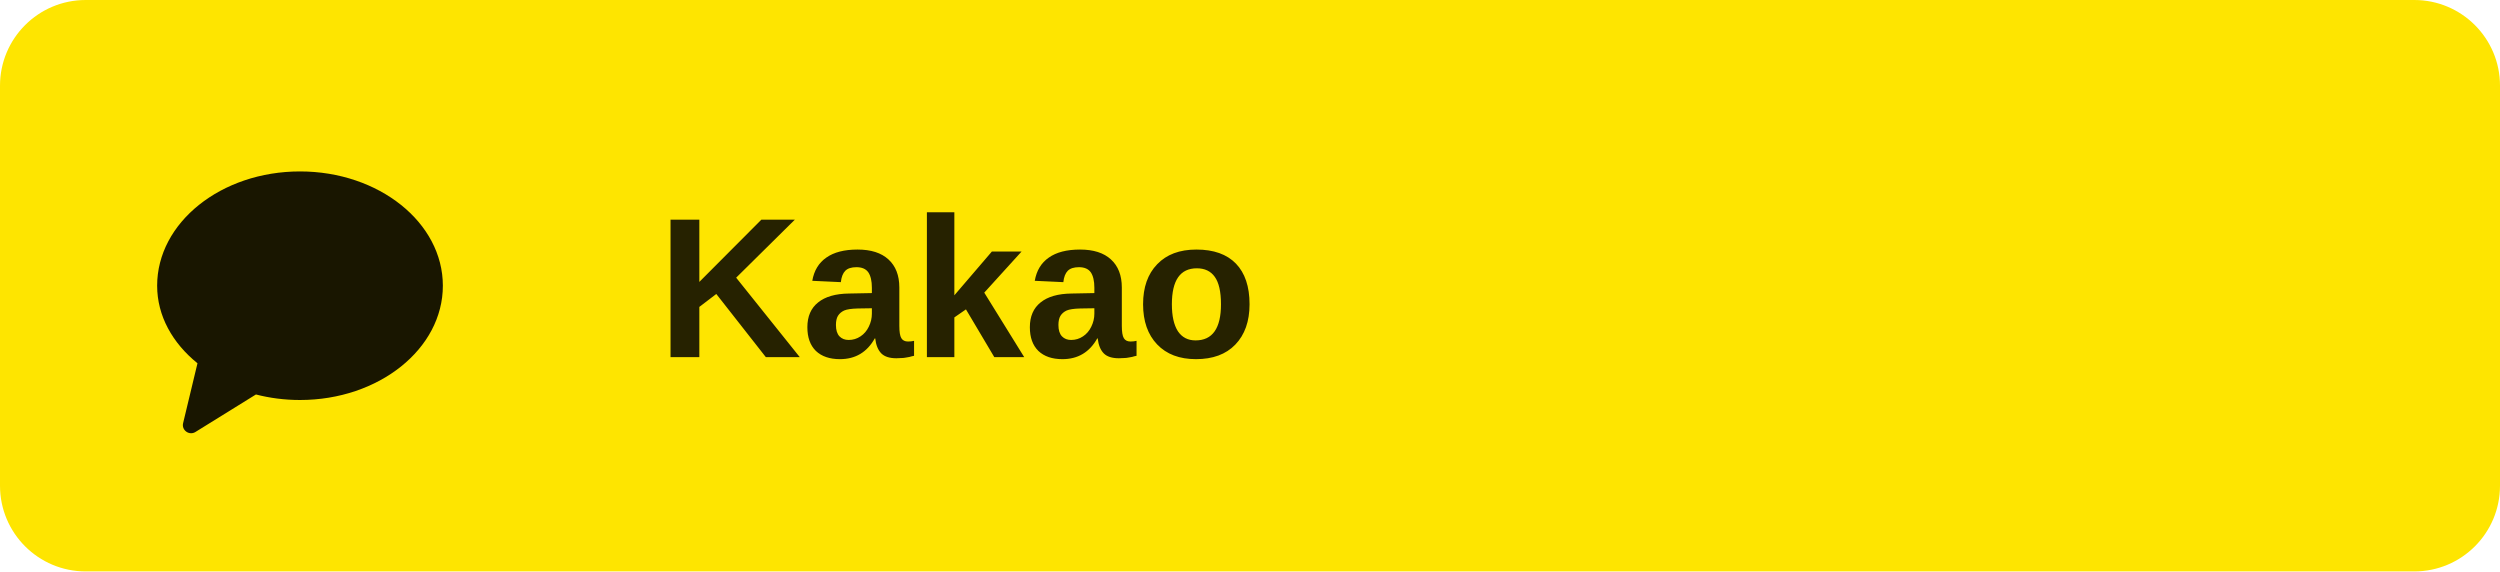
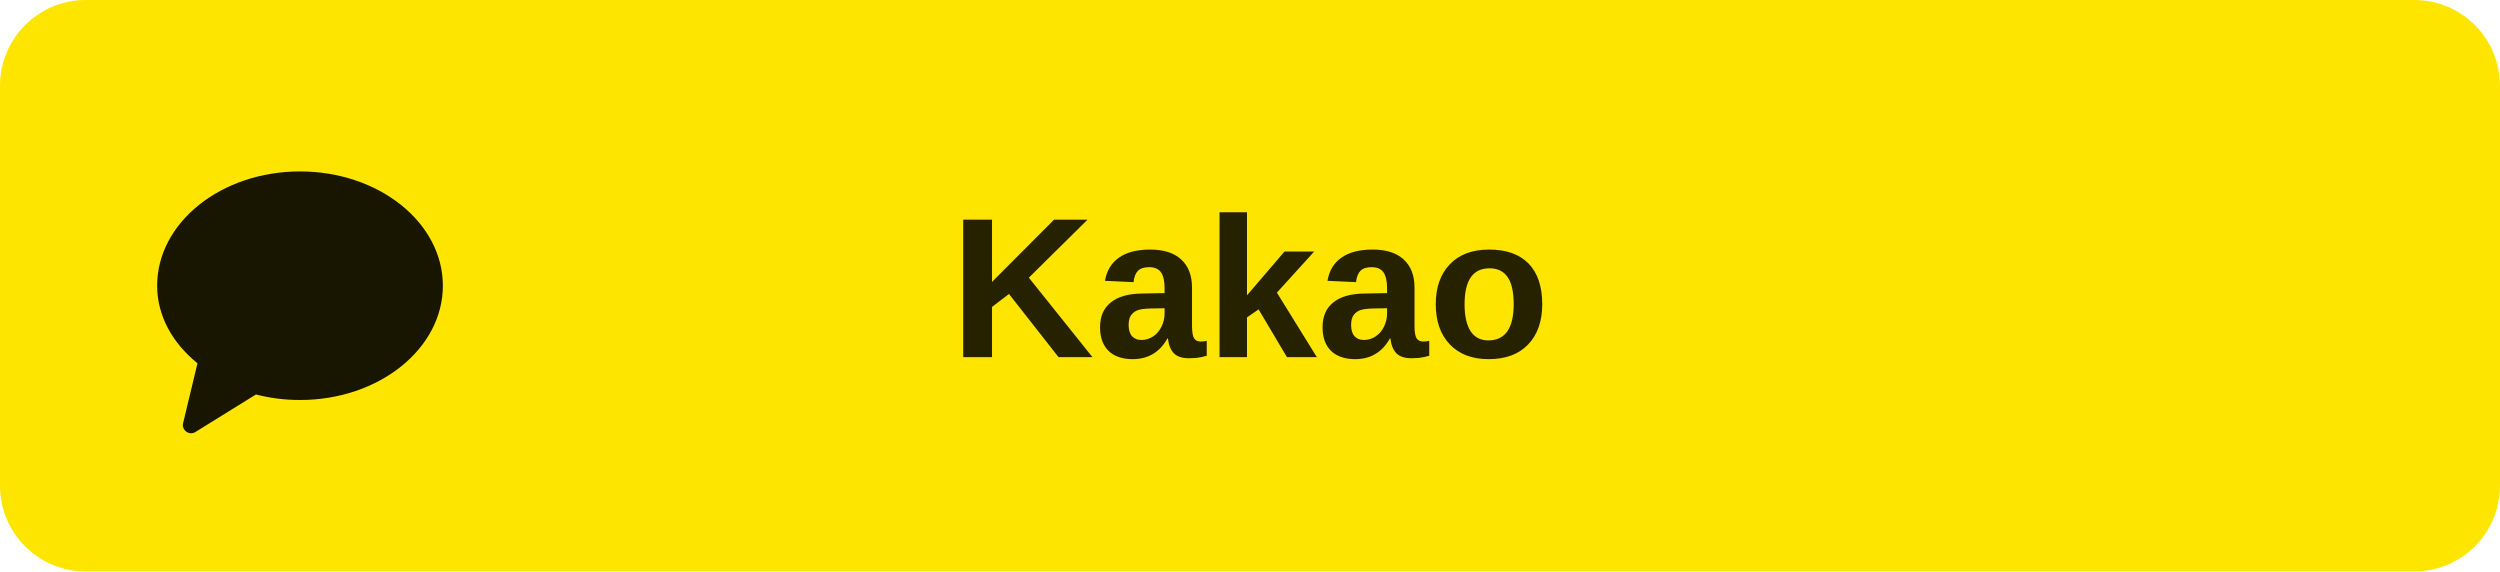
<svg xmlns="http://www.w3.org/2000/svg" width="175" height="40" viewBox="0 0 175 40" fill="none" role="img" aria-label="Login with Kakao">
  <rect width="175" height="40" rx="6" fill="#FEE500" />
  <path fill-rule="evenodd" clip-rule="evenodd" d="M31 20C31 24.418 26.523 28 21 28C19.924 28 18.887 27.864 17.916 27.613L13.68 30.239C13.247 30.508 12.698 30.117 12.817 29.622L13.823 25.429C12.073 24.015 11 22.108 11 20C11 15.582 15.477 12 21 12C26.523 12 31 15.582 31 20Z" fill="#000000" fill-opacity="0.9" />
-   <text x="46" y="25" fill="#000000" fill-opacity="0.85" font-family="Arial, sans-serif" font-size="14" font-weight="700">Kakao</text>
+   <text x="87.5" y="25" text-anchor="middle" fill="#000000" fill-opacity="0.85" font-family="Arial, sans-serif" font-size="14" font-weight="700">Kakao</text>
</svg>
